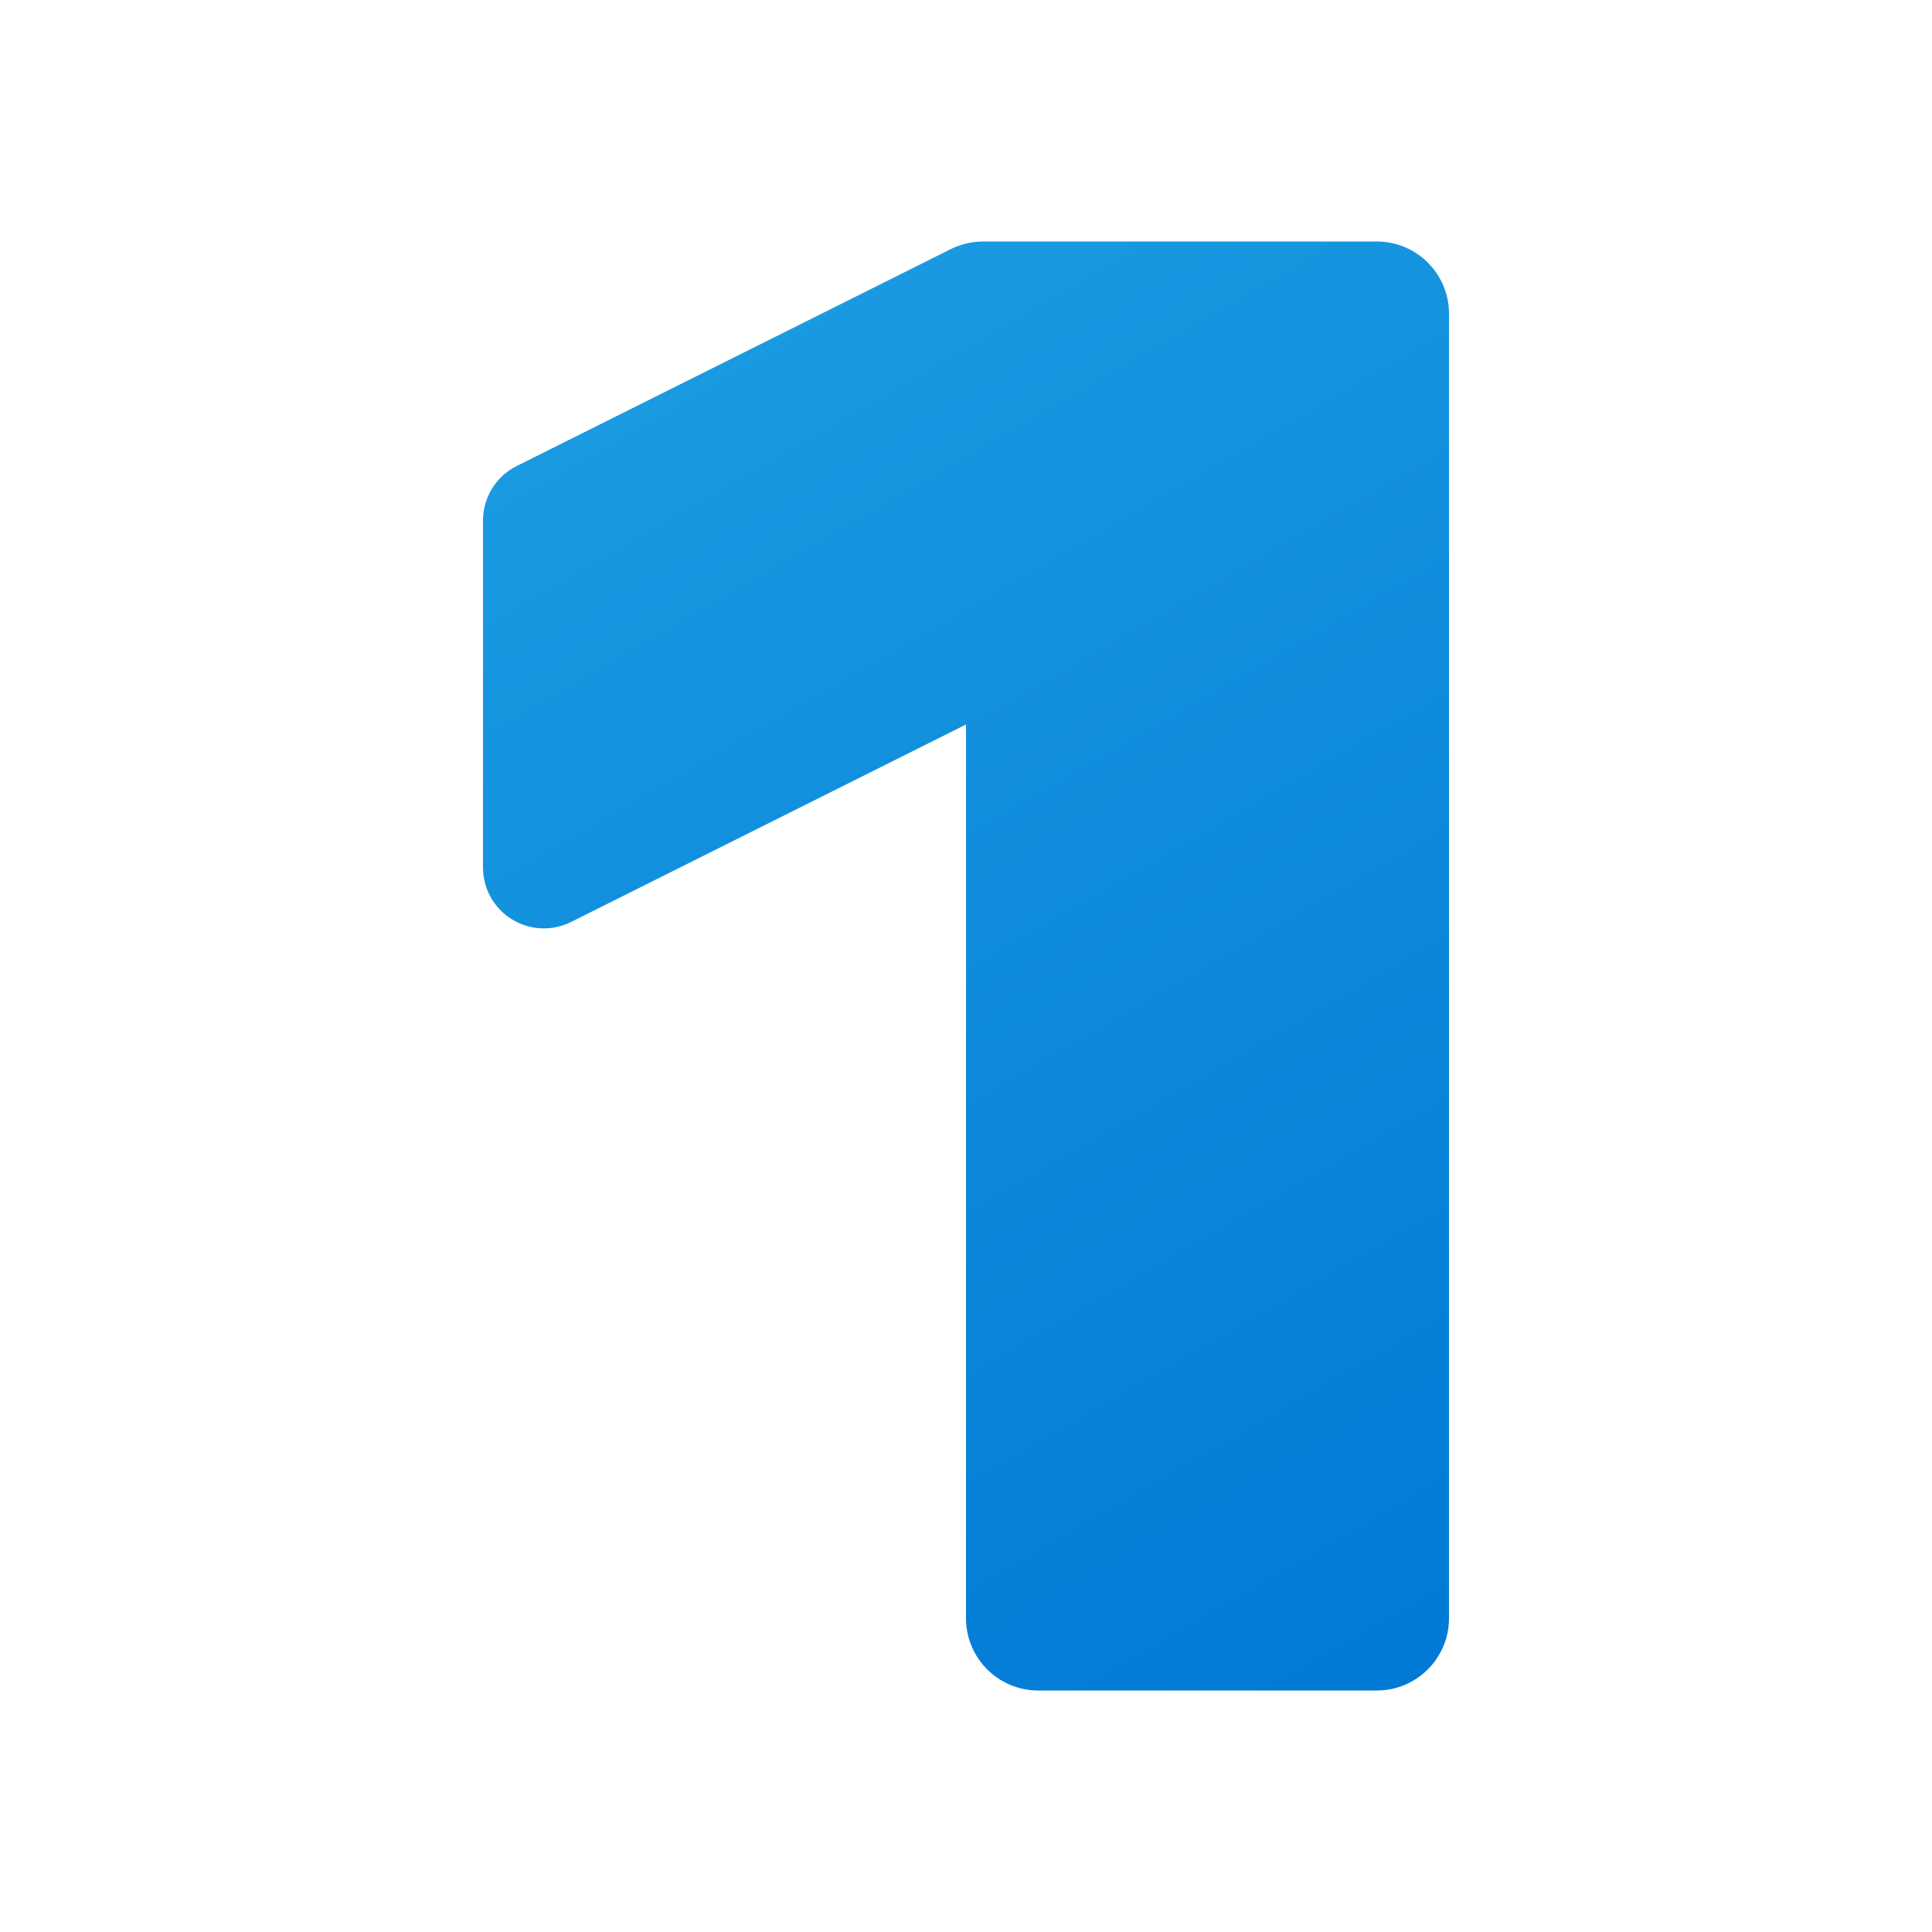
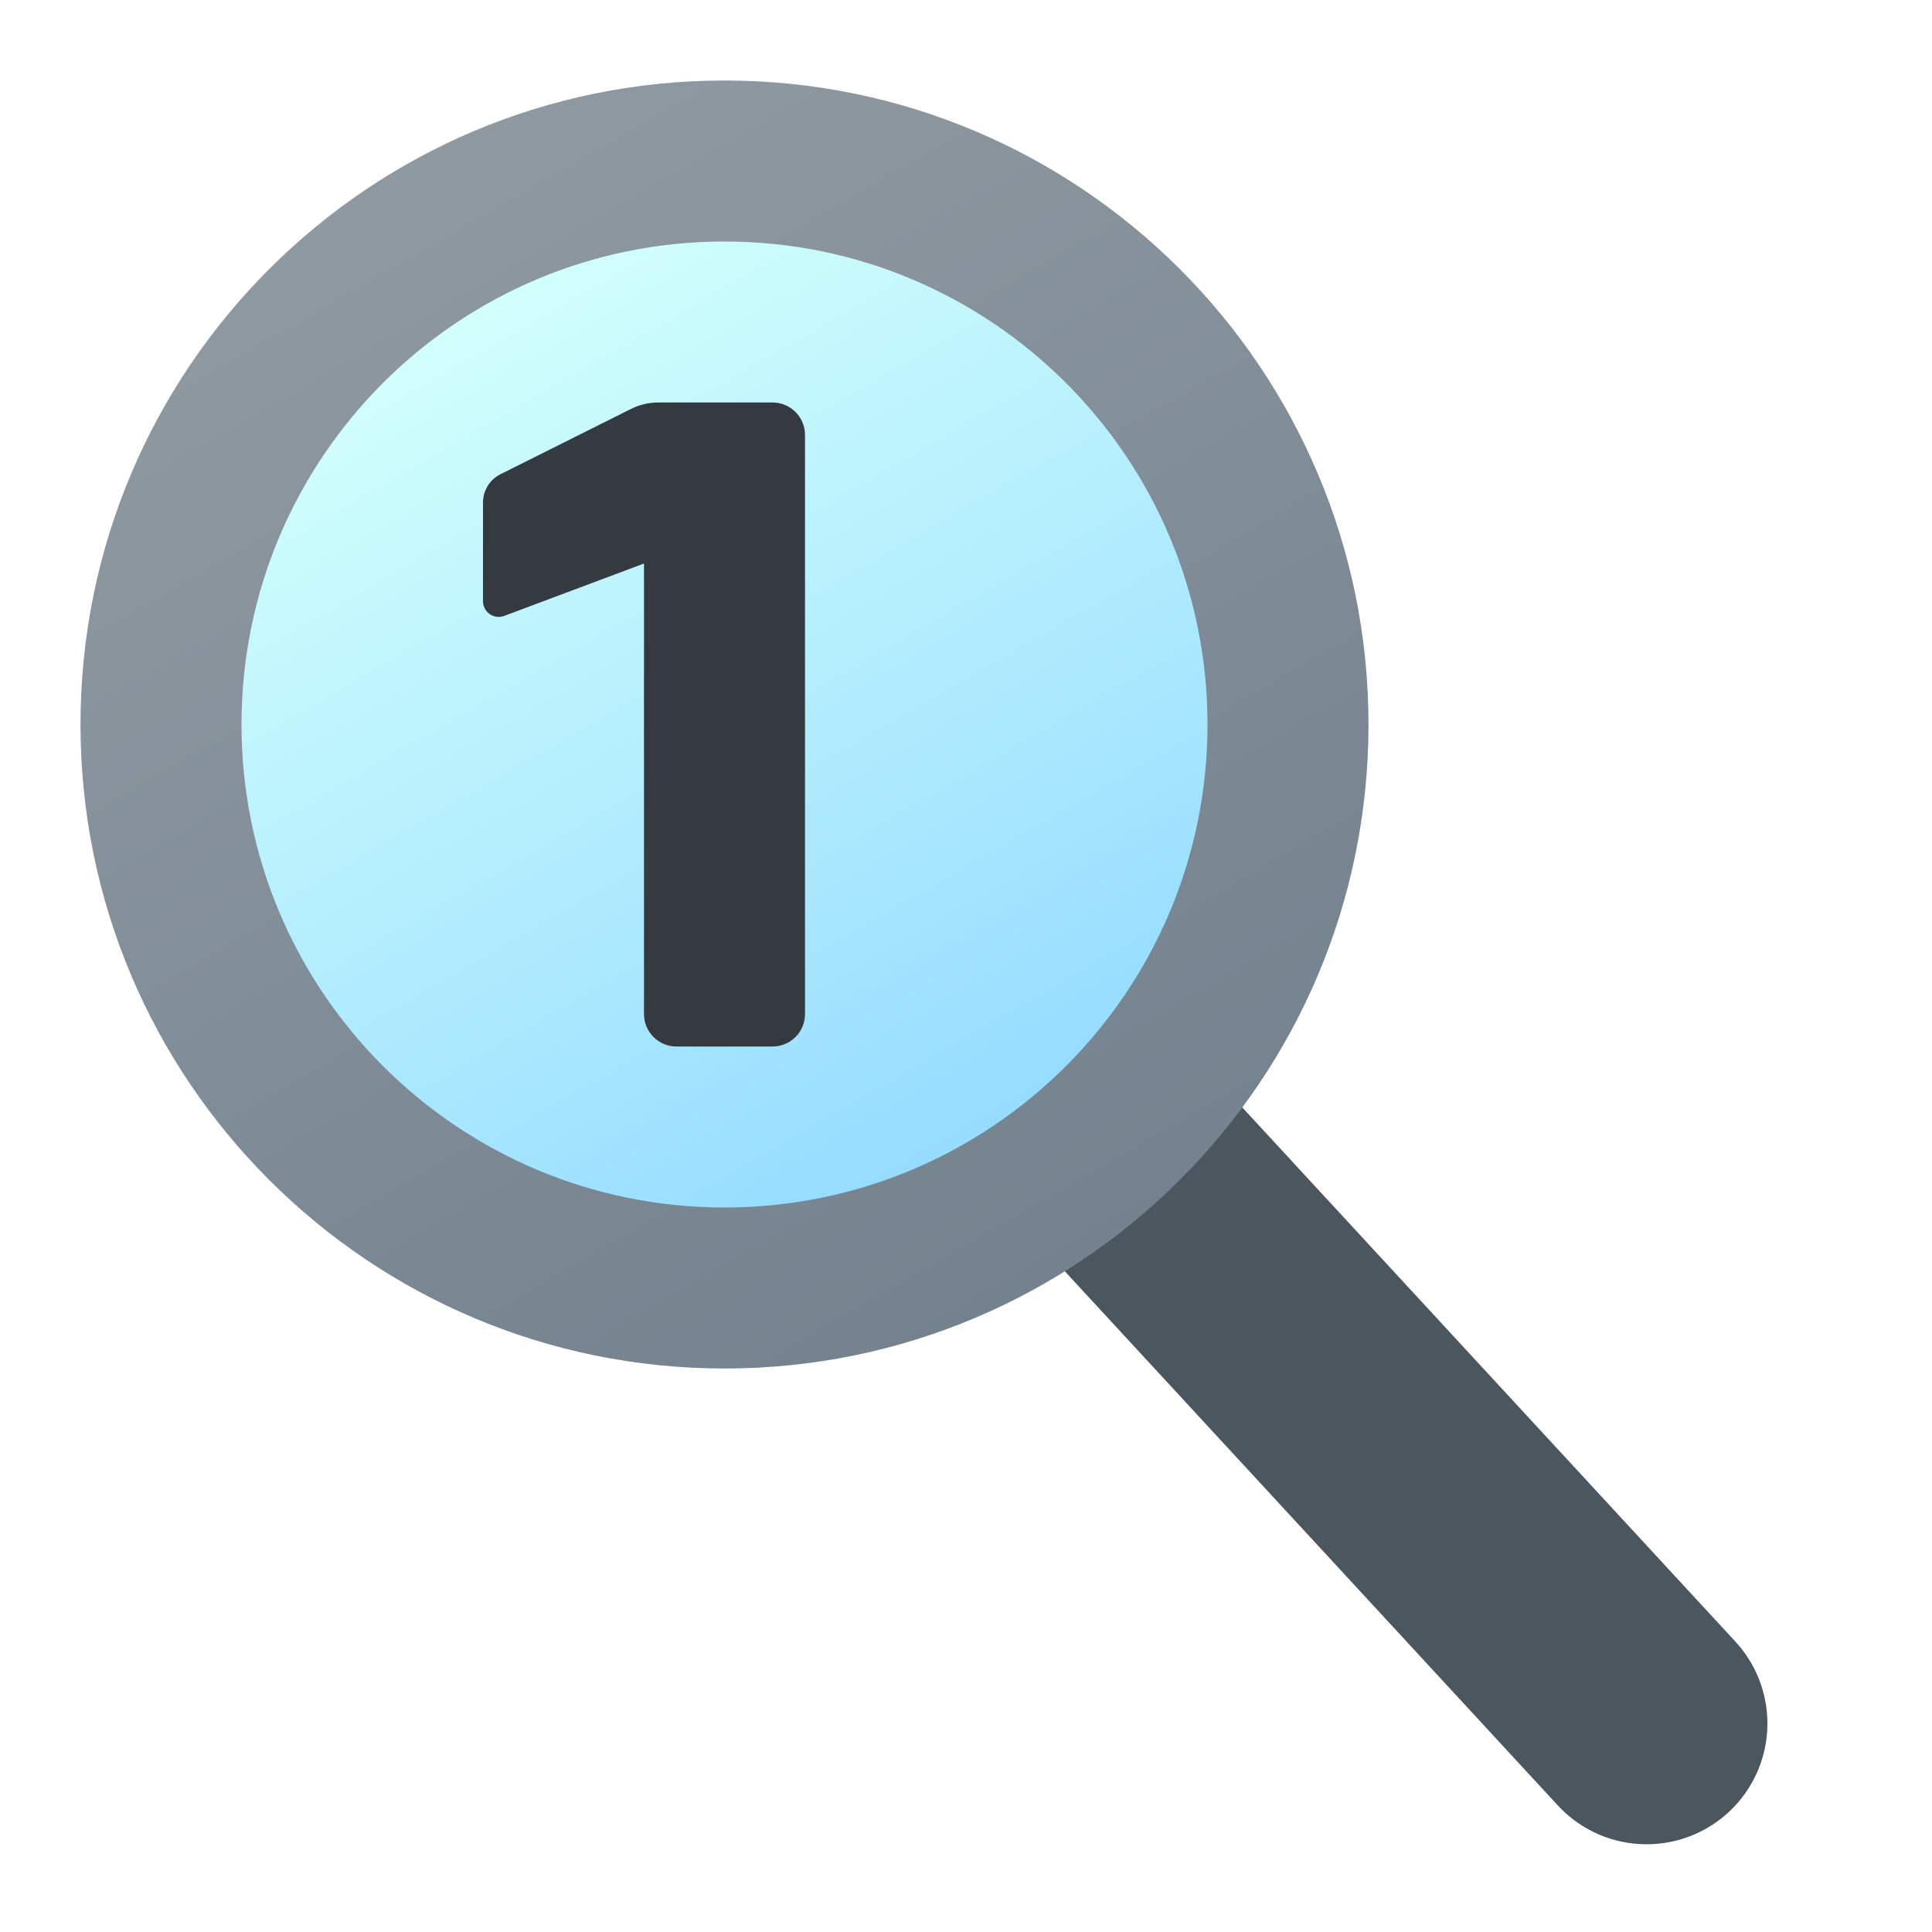
- <svg xmlns="http://www.w3.org/2000/svg" height="8px" width="8px" id="Camada_1" data-name="Camada 1" viewBox="0 0 8 8">
+ <svg xmlns="http://www.w3.org/2000/svg" height="24px" width="24px" viewBox="0 0 24 24">
  <defs>
-     <style>.cls-1{fill:url(#Gradiente_sem_nome_7);}</style>
-     <linearGradient id="Gradiente_sem_nome_7" x1="3.314" y1="1.252" x2="6.42" y2="6.631" gradientUnits="userSpaceOnUse">
-       <stop offset="0" stop-color="#199ae1" />
-       <stop offset="1" stop-color="#017ad5" />
+     <style>.cls-1{fill:url(#Gradiente_sem_nome_29);}.cls-2{fill:url(#Gradiente_sem_nome_323);}.cls-3{fill:url(#Gradiente_sem_nome_235);}.cls-4{fill:url(#Gradiente_sem_nome_41);}</style>
+     <linearGradient id="Gradiente_sem_nome_29" x1="7.558" y1="14.5" x2="21.442" y2="14.5" gradientTransform="matrix(1.0403, 0.0845, 0.0011, 1.0437, -0.3725, -1.1537)" gradientUnits="userSpaceOnUse">
+       <stop offset="0" stop-color="#4c565e" />
+       <stop offset="1" stop-color="#4c565e" />
+     </linearGradient>
+     <linearGradient id="Gradiente_sem_nome_323" x1="4.999" y1="2.071" x2="13.001" y2="15.929" gradientUnits="userSpaceOnUse">
+       <stop offset="0" stop-color="#8f99a1" />
+       <stop offset="1" stop-color="#74828f" />
+     </linearGradient>
+     <linearGradient id="Gradiente_sem_nome_235" x1="6" y1="3.803" x2="12.001" y2="14.197" gradientUnits="userSpaceOnUse">
+       <stop offset="0" stop-color="#d1fffc" />
+       <stop offset="1" stop-color="#96dcff" />
+     </linearGradient>
+     <linearGradient id="Gradiente_sem_nome_41" x1="6.958" y1="5.463" x2="10.908" y2="12.305" gradientUnits="userSpaceOnUse">
+       <stop offset="0" stop-color="#343a40" />
+       <stop offset="1" stop-color="#343a40" />
    </linearGradient>
  </defs>
-   <path class="cls-1" d="M5.701,1H4.072a.304.304,0,0,0-.136.032L2.139,1.93A.252.252,0,0,0,2,2.155V3.593a.252.252,0,0,0,.364.225L4,3V6.701A.299.299,0,0,0,4.299,7H5.701A.299.299,0,0,0,6,6.701V1.299A.299.299,0,0,0,5.701,1Z" />
+   <g id="Camada_1" data-name="Camada 1">
+     <path class="cls-1" d="M20.455,22.91a1.498,1.498,0,0,1-1.103-.482L7.898,10.018a1.5,1.5,0,0,1,2.204-2.035l11.456,12.41A1.5,1.5,0,0,1,20.455,22.91Z" />
+     <circle class="cls-2" cx="9" cy="9" r="8" />
+     <circle class="cls-3" cx="9" cy="9" r="6" />
+   </g>
+   <g id="Camada_5" data-name="Camada 5">
+     <path class="cls-4" d="M9.597,5h-1.42a.753.753,0,0,0-.337.079L6.217,5.891A.393.393,0,0,0,6,6.243V7.469a.195.195,0,0,0,.263.182L8,7v5.597A.403.403,0,0,0,8.403,13H9.597A.403.403,0,0,0,10,12.597V5.403A.403.403,0,0,0,9.597,5Z" />
+   </g>
</svg>
